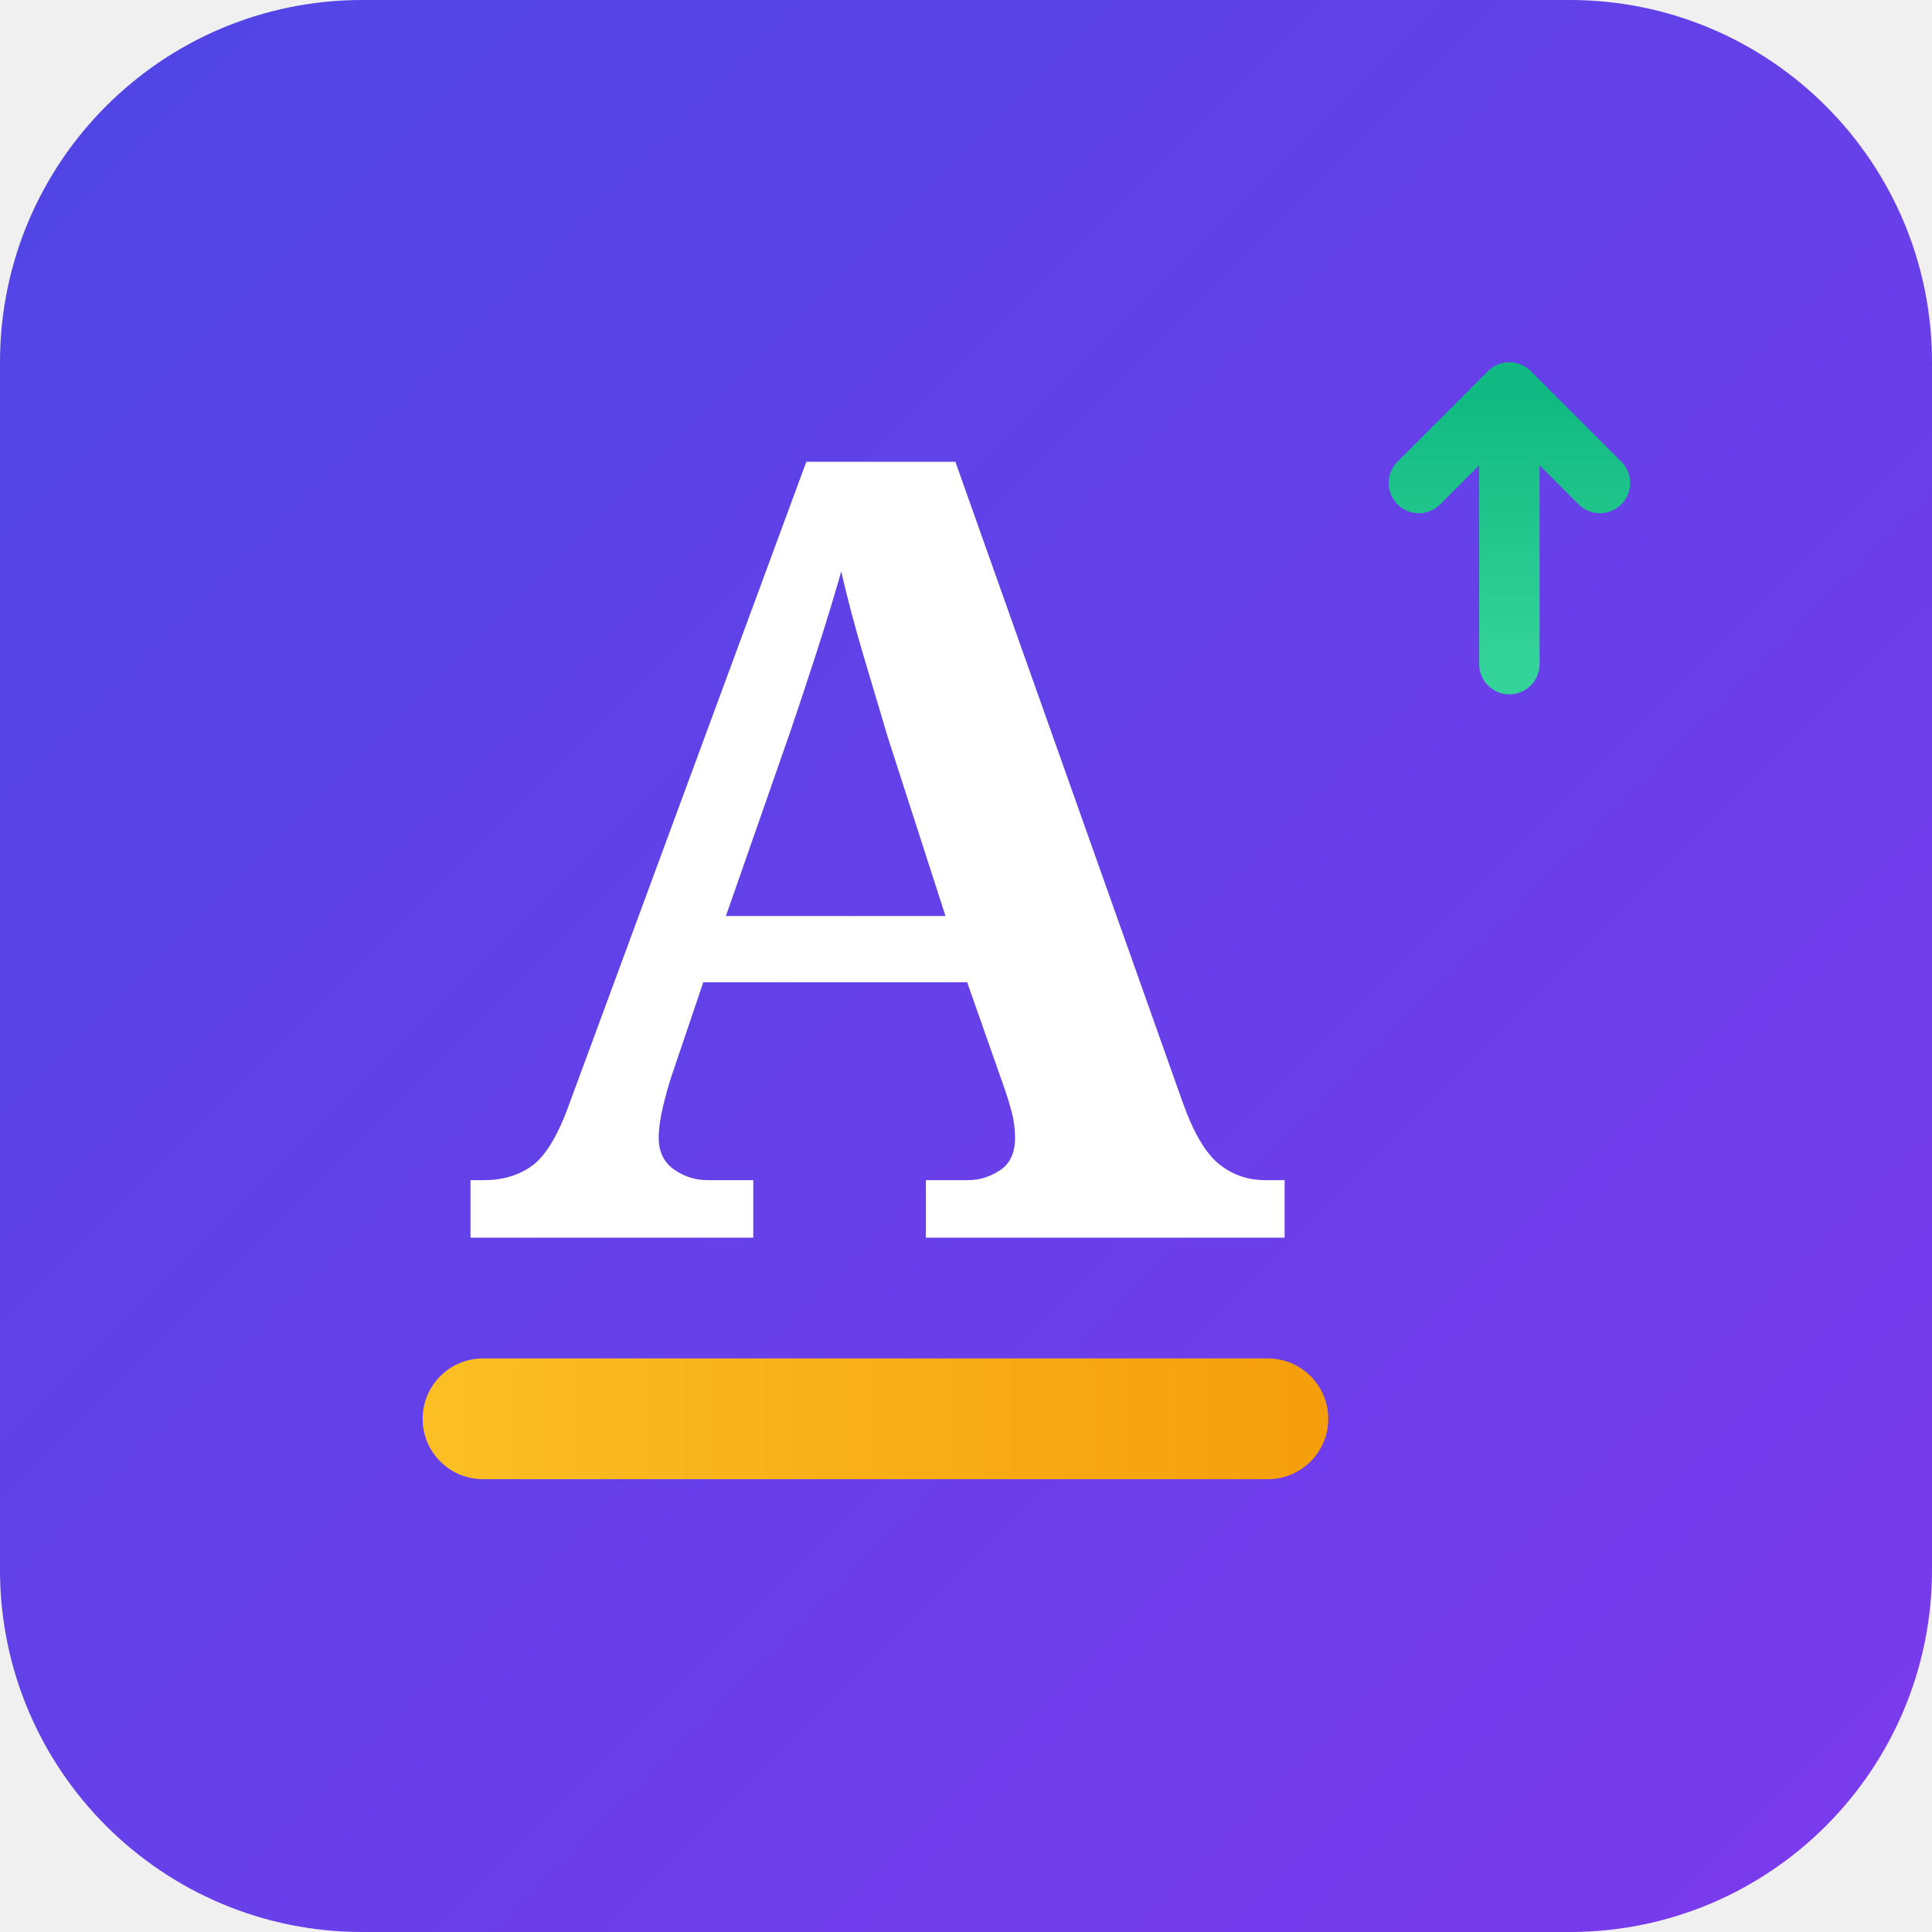
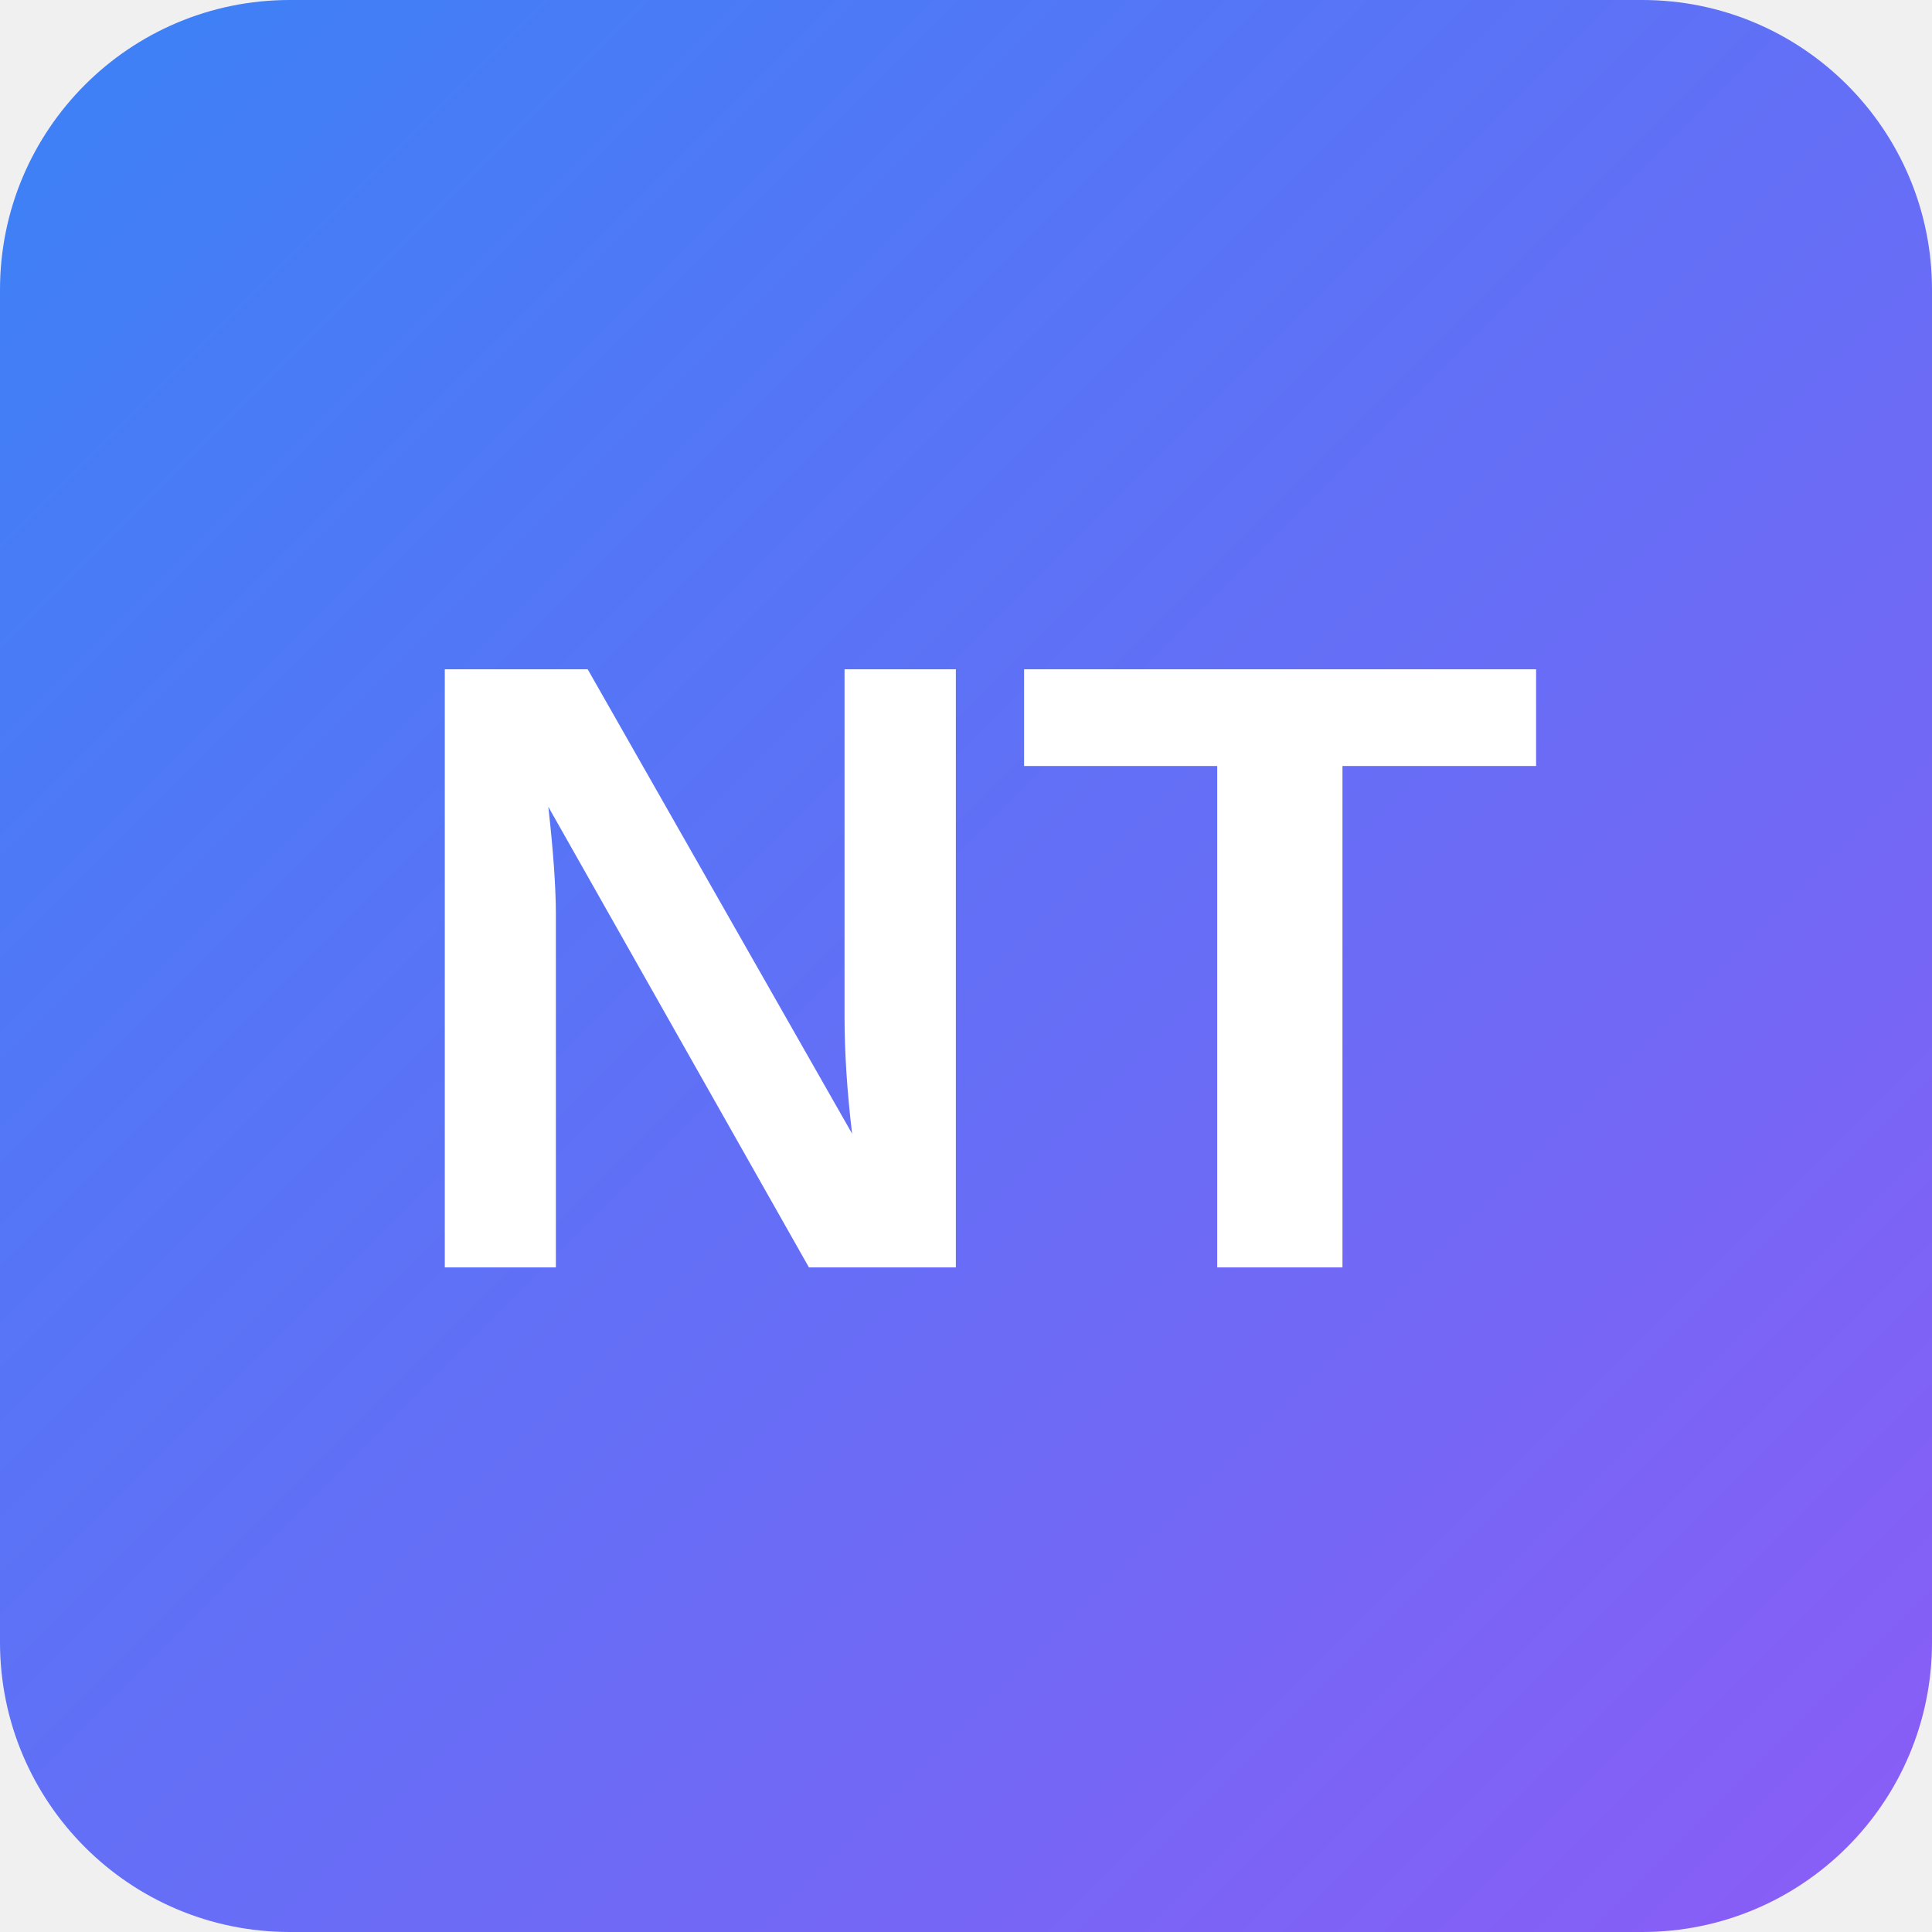
<svg xmlns="http://www.w3.org/2000/svg" width="128" height="128">
  <defs>
-     <linearGradient id="bgGrad" x1="0%" y1="0%" x2="100%" y2="100%">
-       <stop offset="0%" style="stop-color:#4f46e5;stop-opacity:1" />
-       <stop offset="100%" style="stop-color:#7c3aed;stop-opacity:1" />
-     </linearGradient>
-     <linearGradient id="highlightGrad" x1="0%" y1="0%" x2="100%" y2="0%">
-       <stop offset="0%" style="stop-color:#fbbf24;stop-opacity:1" />
-       <stop offset="100%" style="stop-color:#f59e0b;stop-opacity:1" />
-     </linearGradient>
-     <linearGradient id="arrowGrad" x1="0%" y1="100%" x2="0%" y2="0%">
-       <stop offset="0%" style="stop-color:#34d399;stop-opacity:1" />
-       <stop offset="100%" style="stop-color:#10b981;stop-opacity:1" />
+     <linearGradient id="grad" x1="0%" y1="0%" x2="100%" y2="100%">
+       <stop offset="0%" style="stop-color:#3b82f6;stop-opacity:1" />
+       <stop offset="100%" style="stop-color:#8b5cf6;stop-opacity:1" />
    </linearGradient>
  </defs>
-   <rect width="128" height="128" fill="url(#bgGrad)" rx="24" />
-   <text x="58" y="82" font-family="Georgia, serif" font-size="72" font-weight="bold" fill="white" text-anchor="middle">A</text>
-   <rect x="28" y="90" width="60" height="8" rx="4" fill="url(#highlightGrad)" />
-   <g transform="translate(88, 20)">
-     <path d="M12 24 L12 6 M6 12 L12 6 L18 12" stroke="url(#arrowGrad)" stroke-width="4" stroke-linecap="round" stroke-linejoin="round" fill="none" />
-   </g>
+   <rect width="128" height="128" fill="url(#grad)" rx="19.2" />
+   <text x="50%" y="50%" font-family="Arial, sans-serif" font-size="57.6" font-weight="bold" fill="white" text-anchor="middle" dominant-baseline="central">NT</text>
</svg>
